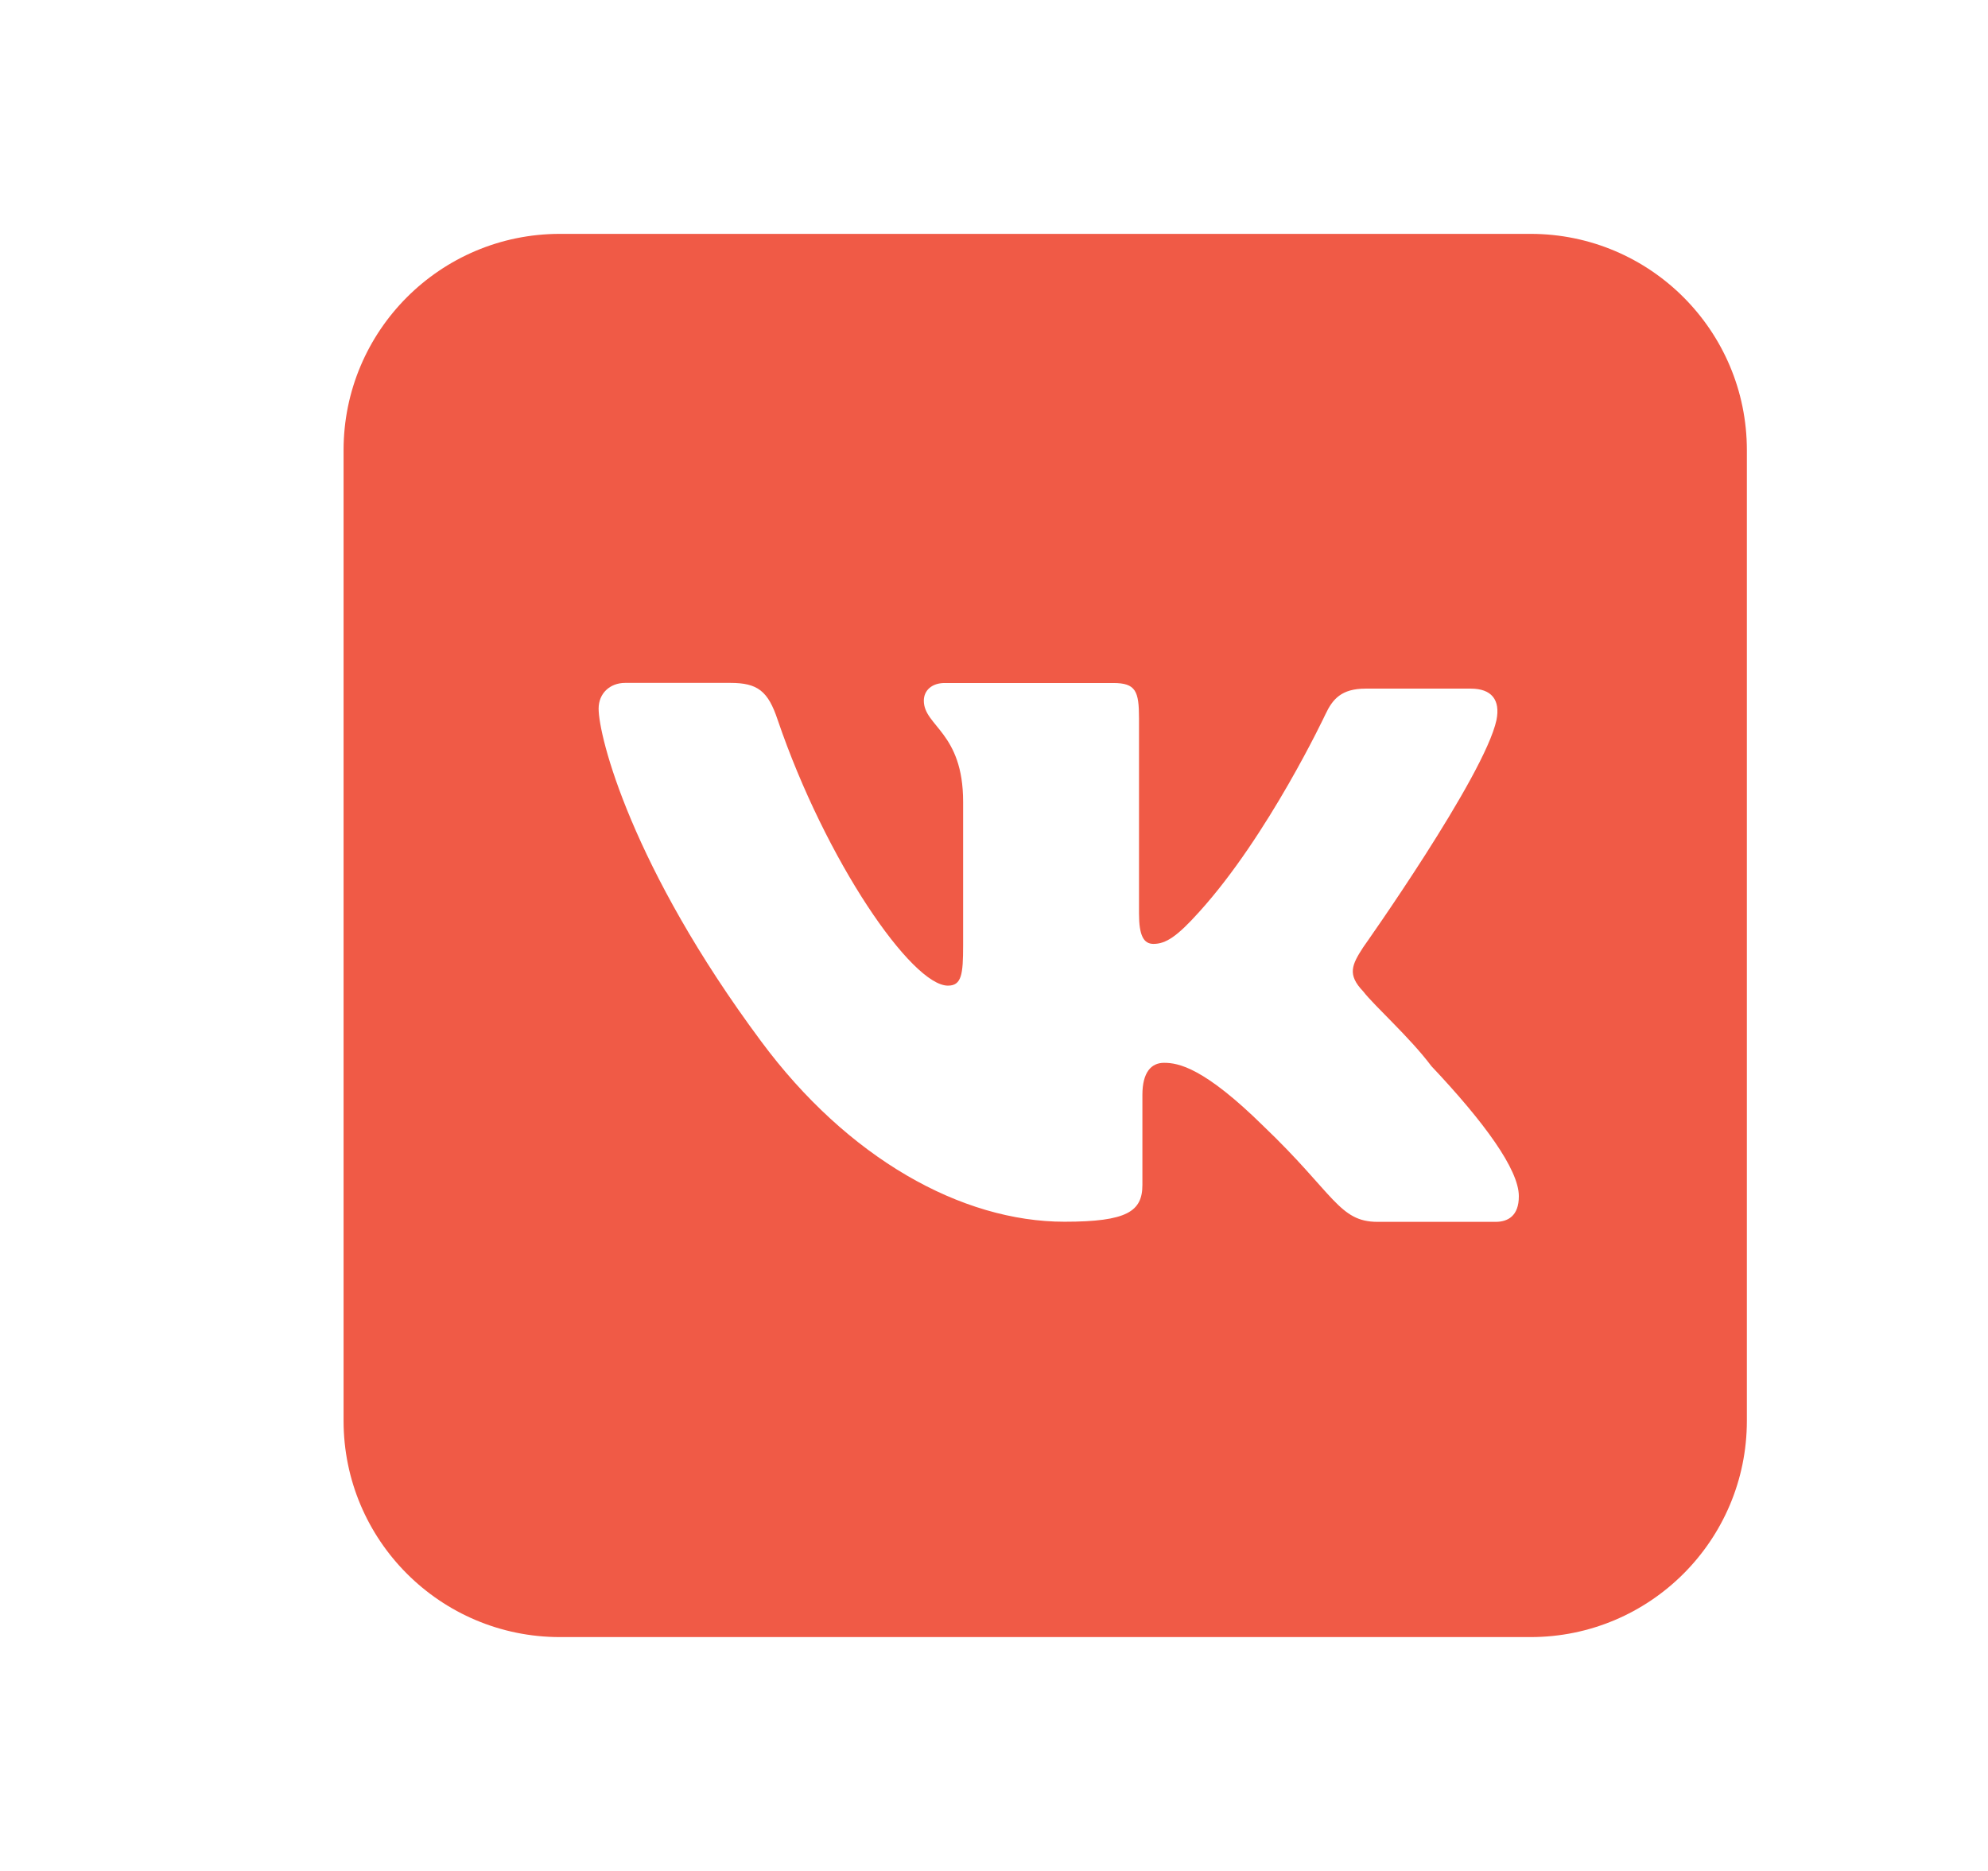
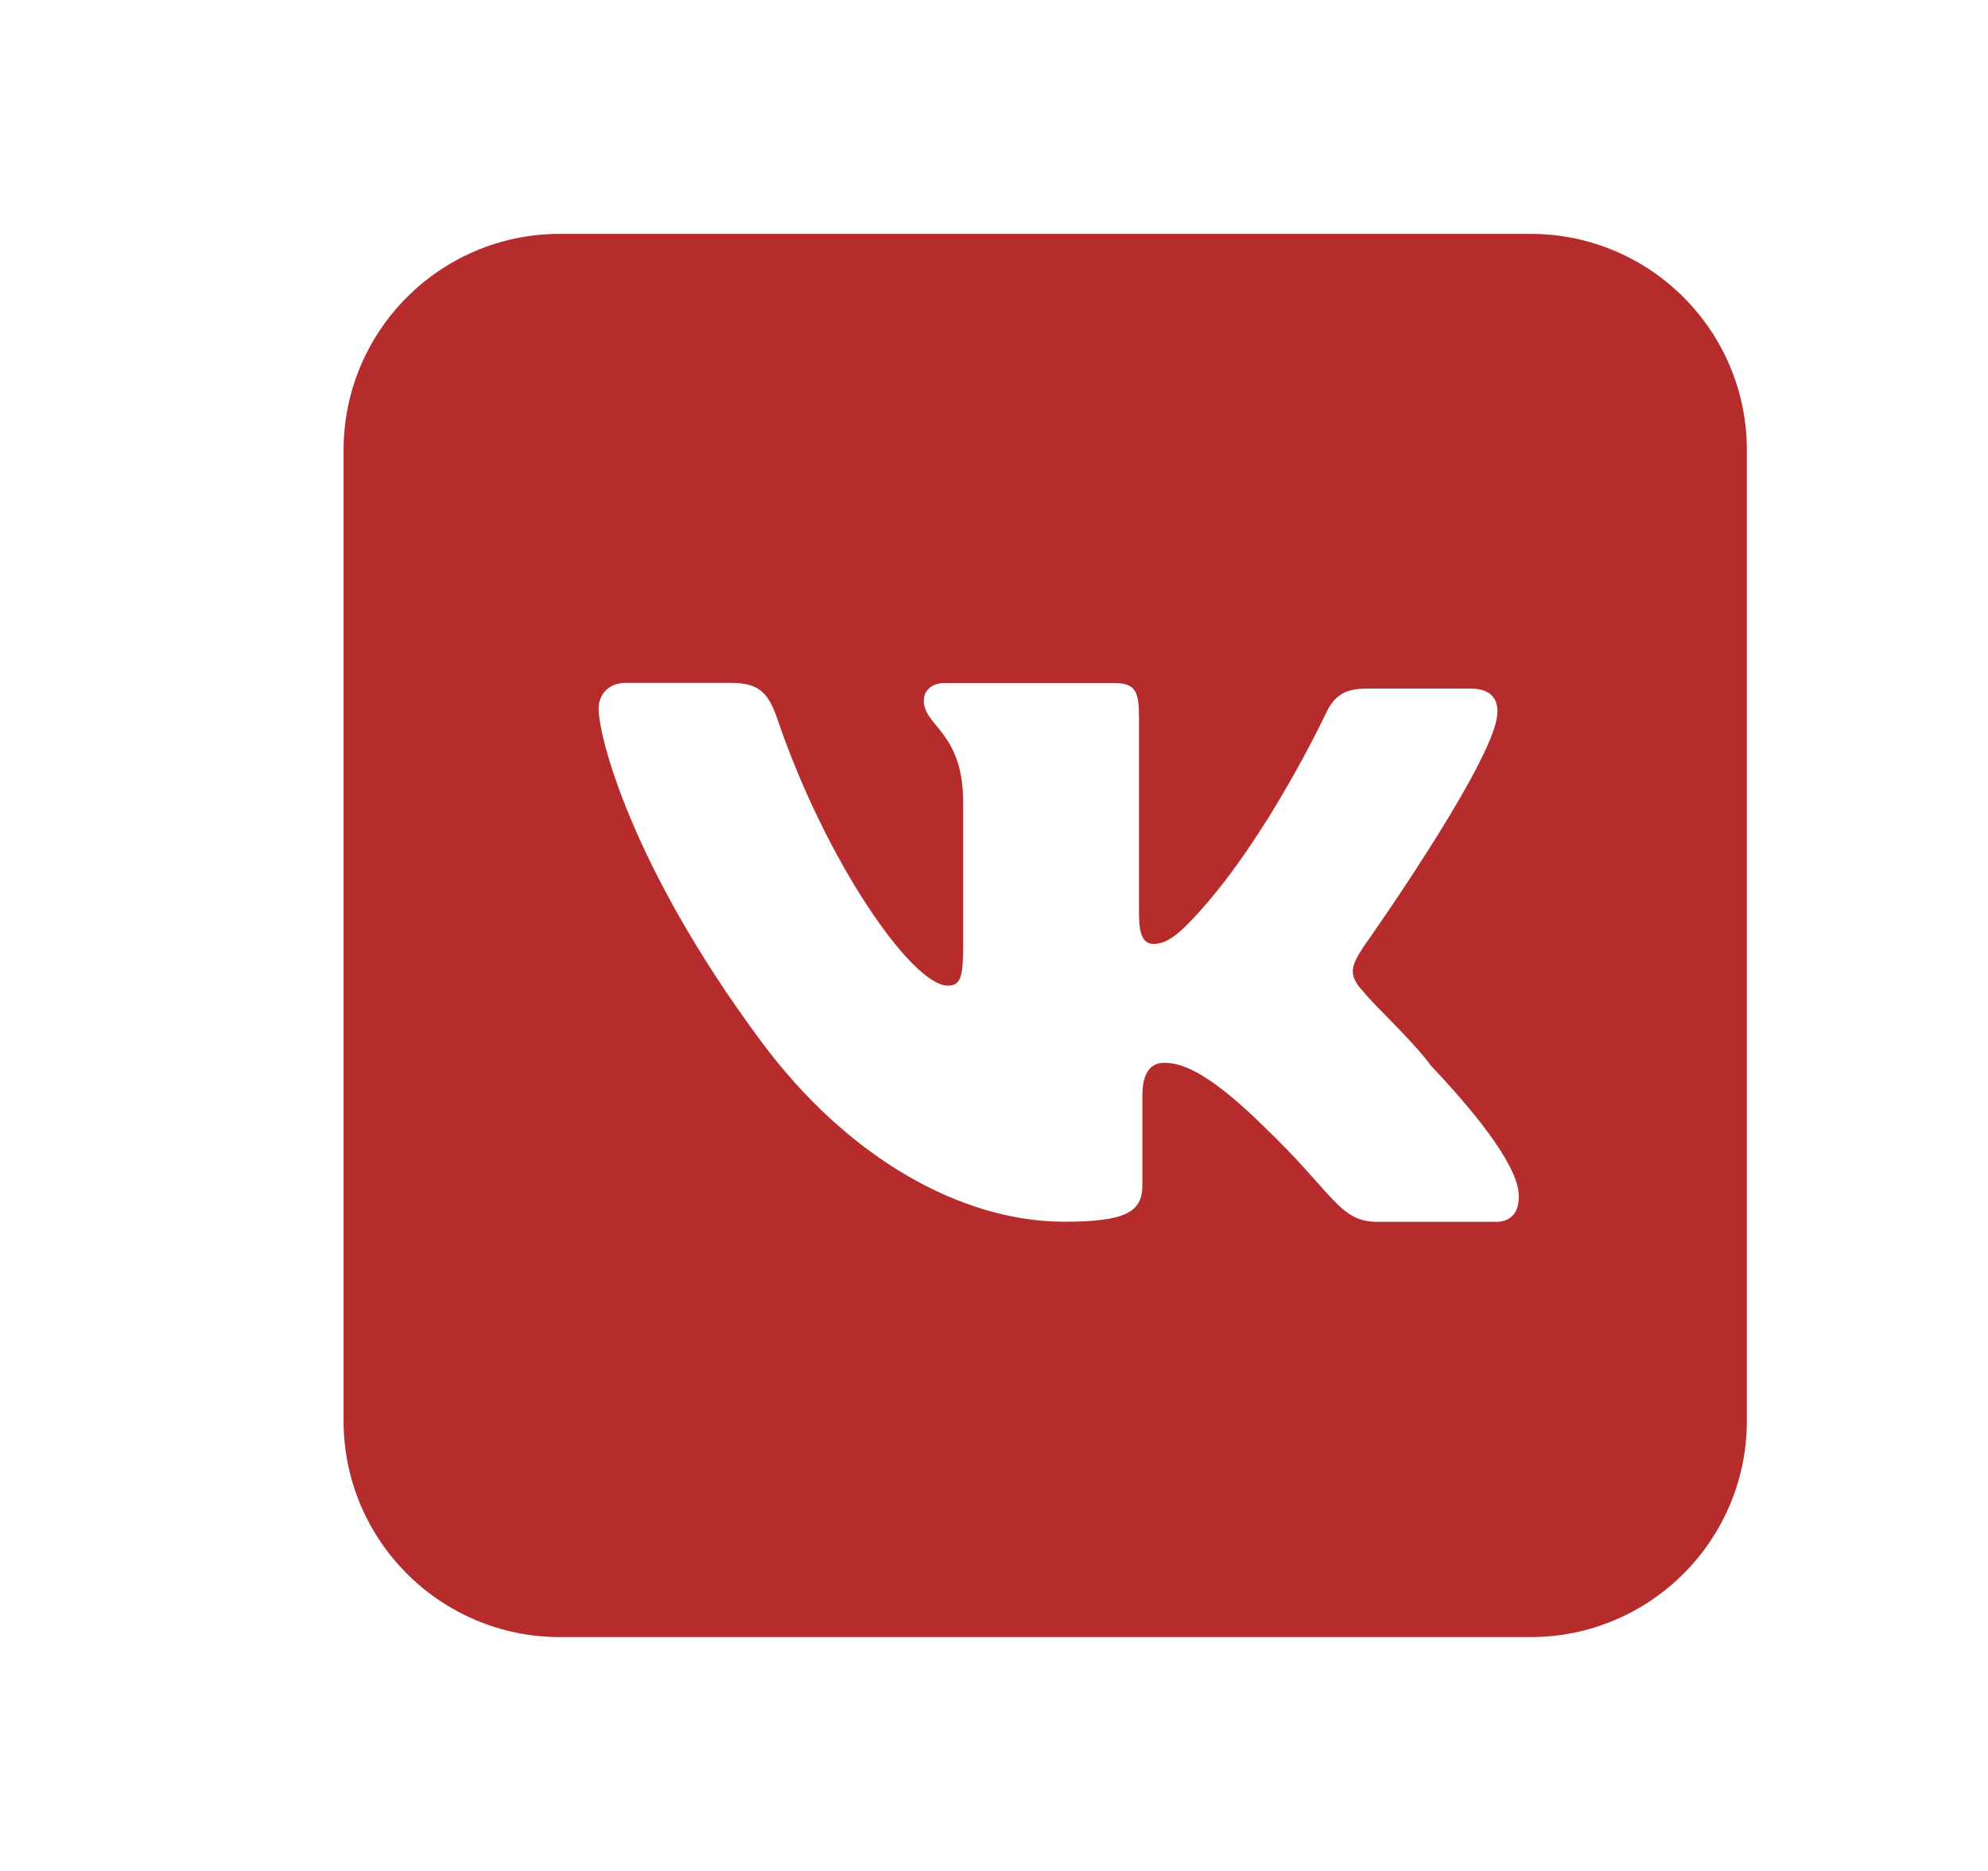
<svg xmlns="http://www.w3.org/2000/svg" width="17" height="16" fill="none">
-   <path fill-rule="evenodd" clip-rule="evenodd" d="M13.09 2H4.787a1.85 1.85 0 00-1.849 1.849v8.301A1.85 1.85 0 004.788 14h8.3a1.85 1.85 0 001.85-1.849V3.85A1.85 1.85 0 0013.09 2zm-.3 8.449h-1.01c-.33 0-.37-.24-.975-.818-.51-.502-.728-.542-.851-.542-.11 0-.185.082-.185.274v.77c0 .226-.13.315-.666.315-.88 0-1.854-.542-2.596-1.545C5.4 7.413 5.119 6.3 5.119 6.06c0-.13.096-.22.227-.22h.9c.232 0 .322.069.404.316.412 1.208 1.147 2.273 1.456 2.273.117 0 .13-.096.13-.344V6.857c0-.596-.336-.646-.336-.865 0-.088.069-.151.178-.151H9.52c.192 0 .22.069.22.302v1.669c0 .19.04.26.124.26.105 0 .202-.063.391-.274.592-.653 1.079-1.689 1.079-1.689.061-.13.137-.22.343-.22h.9c.178 0 .254.096.22.268-.103.481-1.14 1.944-1.14 1.944-.097.15-.138.233 0 .377.095.124.398.392.583.639.453.48.748.885.748 1.112.001.171-.096.22-.198.22z" fill="#F05A46" />
+   <path fill-rule="evenodd" clip-rule="evenodd" d="M13.09 2H4.787a1.85 1.85 0 00-1.849 1.849v8.301A1.85 1.85 0 004.788 14h8.3a1.85 1.85 0 001.85-1.849V3.85A1.85 1.85 0 0013.09 2zm-.3 8.449h-1.01c-.33 0-.37-.24-.975-.818-.51-.502-.728-.542-.851-.542-.11 0-.185.082-.185.274v.77c0 .226-.13.315-.666.315-.88 0-1.854-.542-2.596-1.545C5.4 7.413 5.119 6.3 5.119 6.06c0-.13.096-.22.227-.22h.9c.232 0 .322.069.404.316.412 1.208 1.147 2.273 1.456 2.273.117 0 .13-.096.13-.344V6.857c0-.596-.336-.646-.336-.865 0-.088.069-.151.178-.151H9.52c.192 0 .22.069.22.302v1.669c0 .19.04.26.124.26.105 0 .202-.063.391-.274.592-.653 1.079-1.689 1.079-1.689.061-.13.137-.22.343-.22h.9c.178 0 .254.096.22.268-.103.481-1.14 1.944-1.14 1.944-.097.15-.138.233 0 .377.095.124.398.392.583.639.453.48.748.885.748 1.112.001.171-.096.22-.198.22z" fill="#B62C2C" />
</svg>
